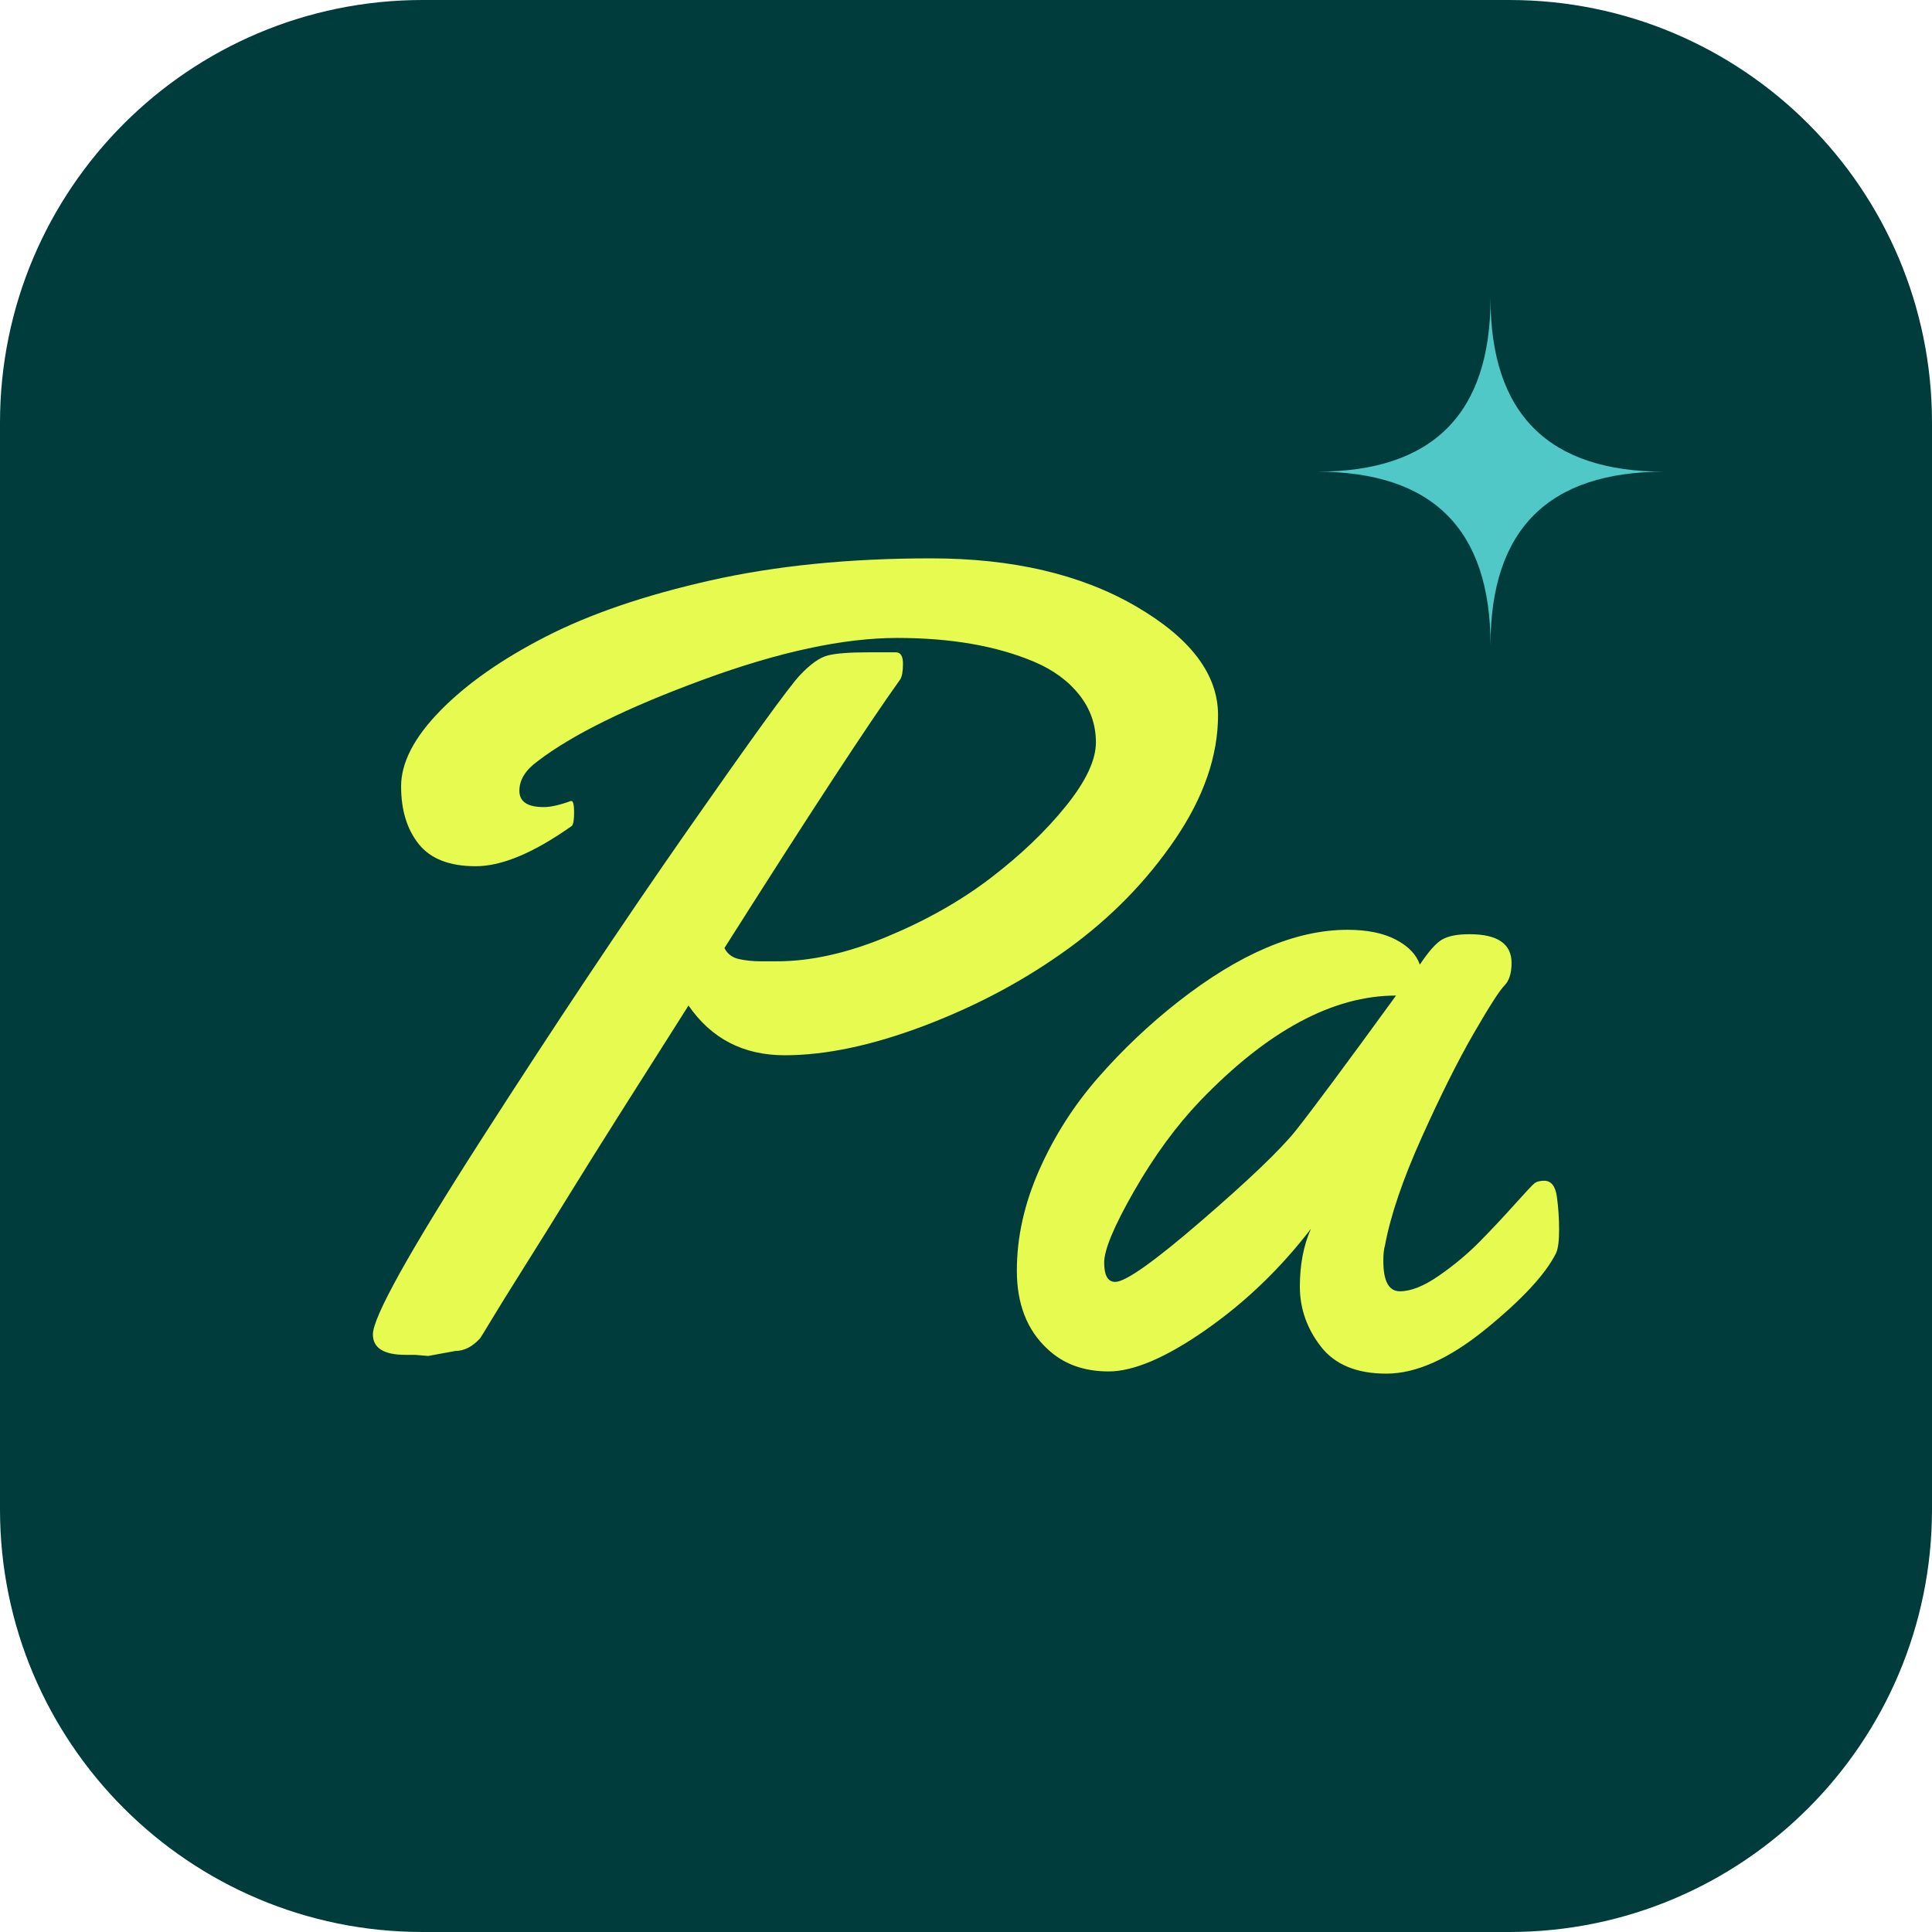
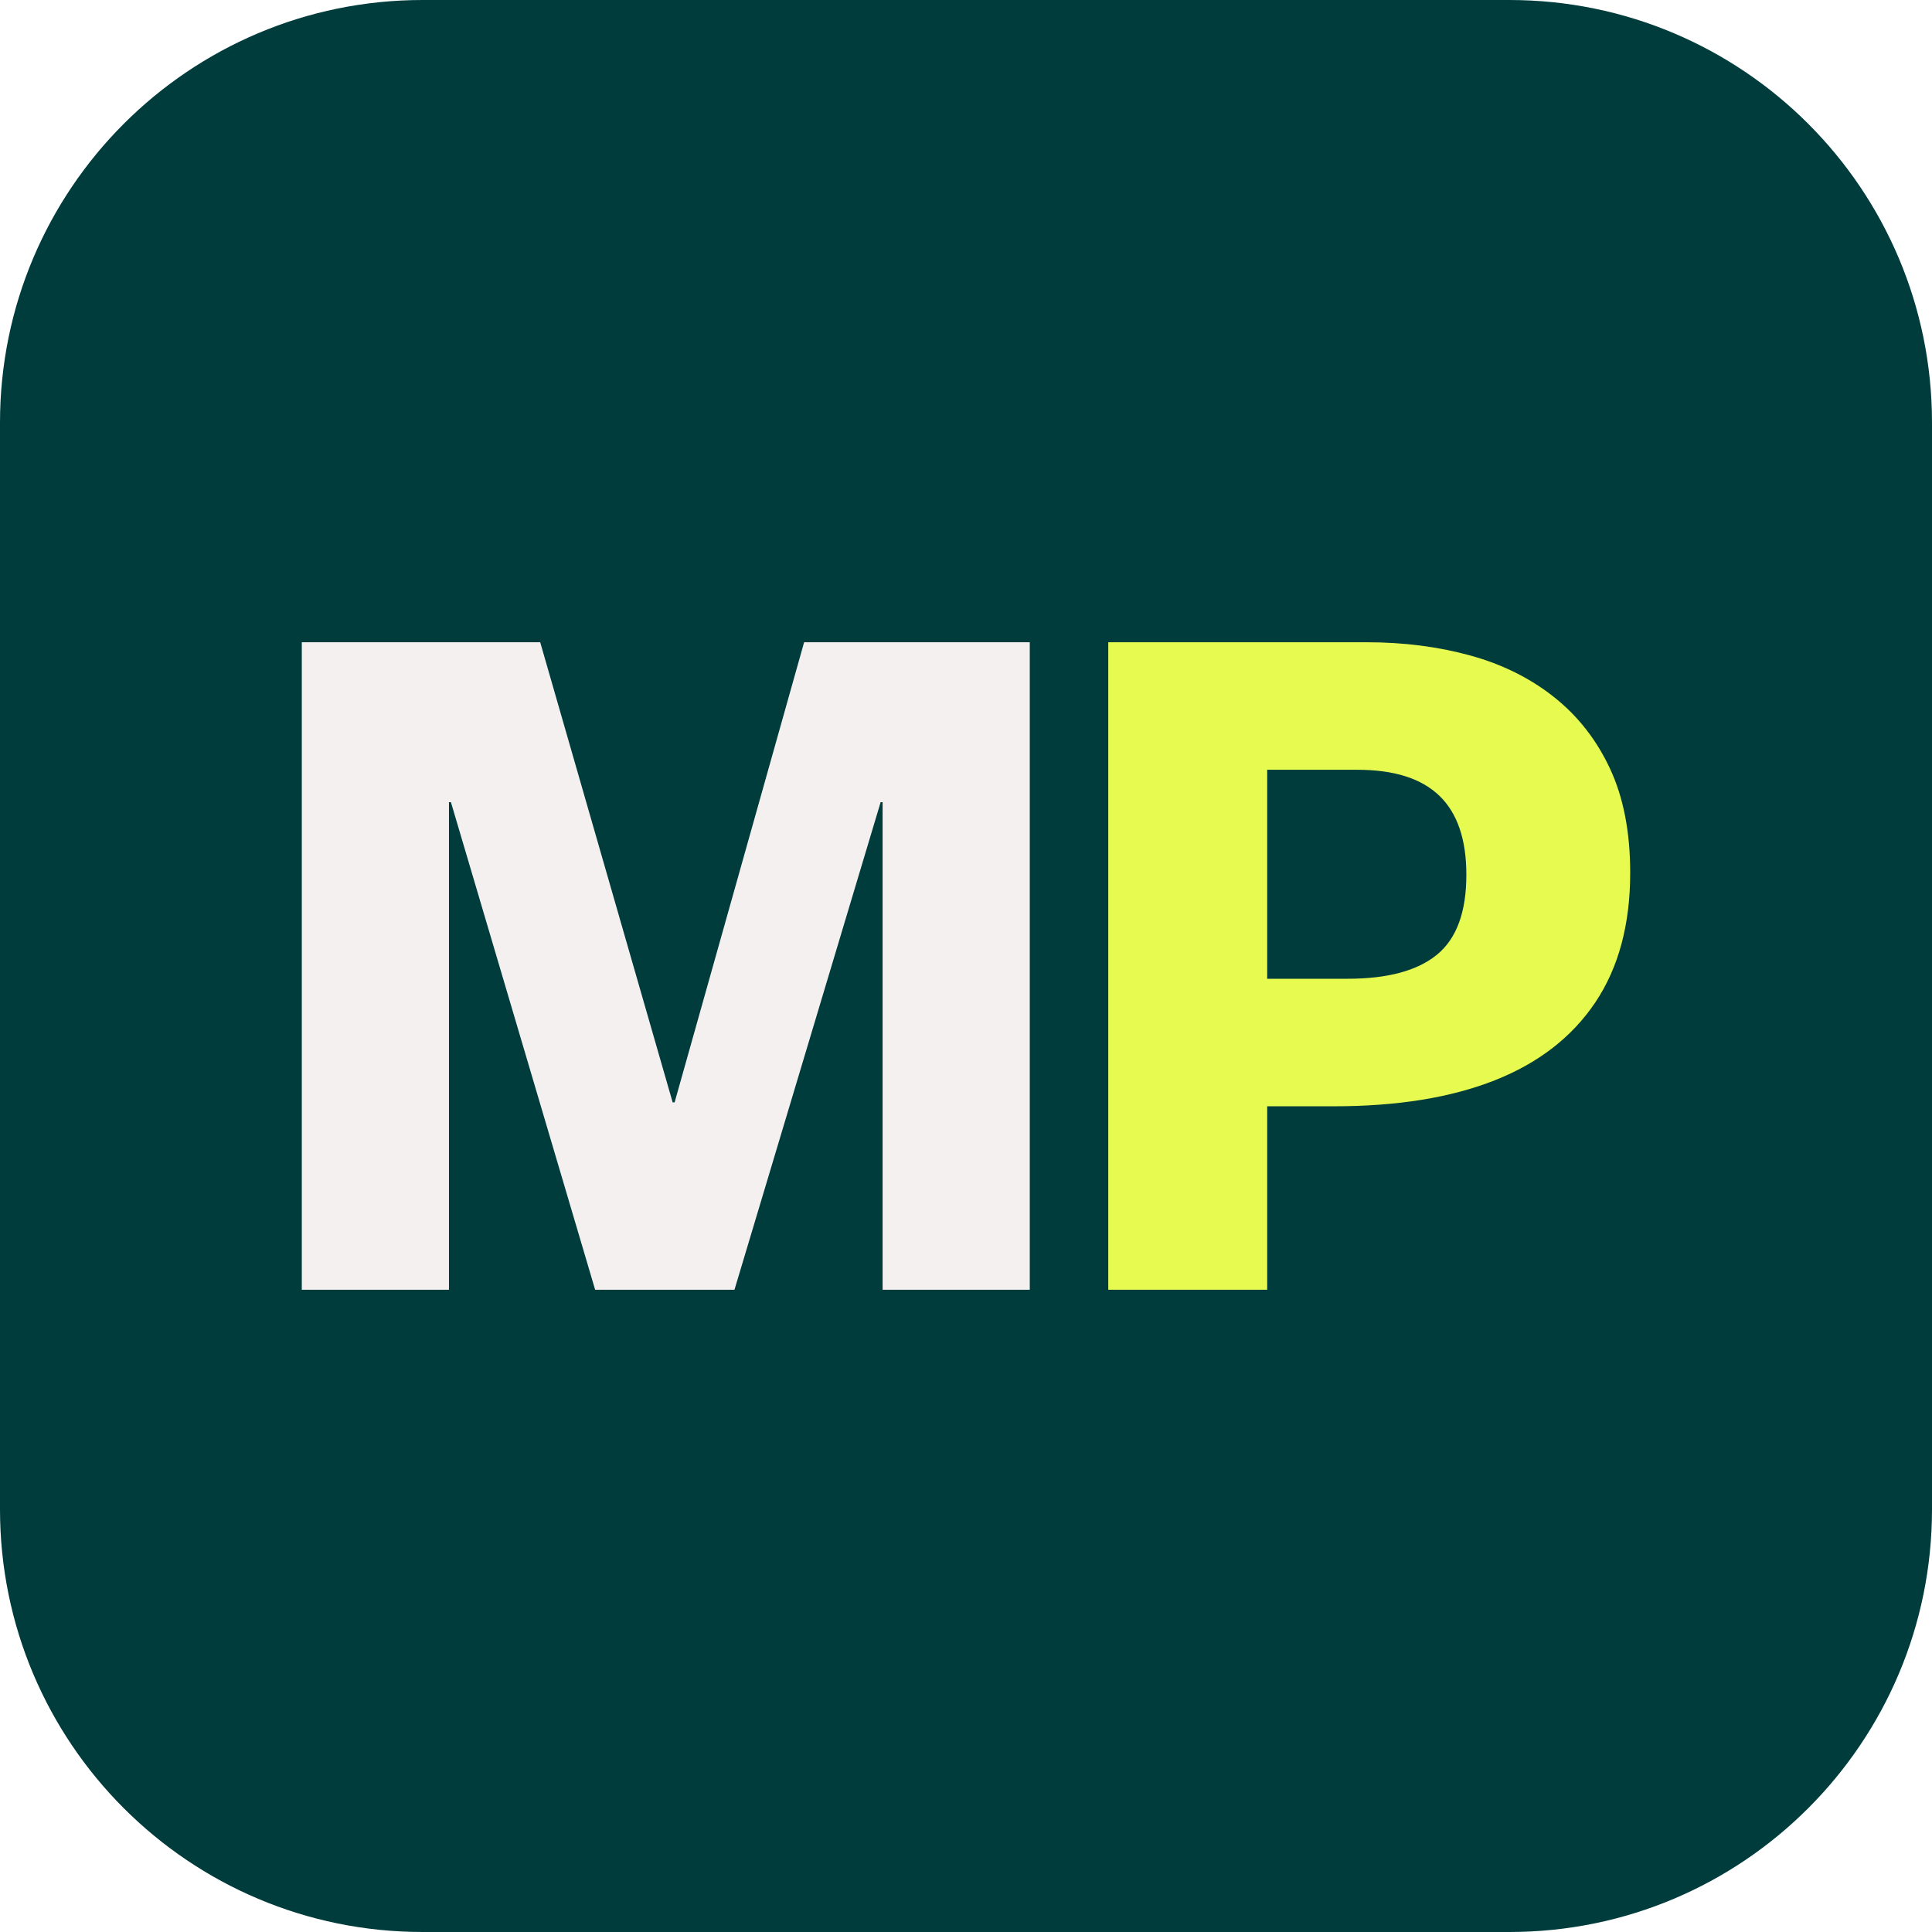
<svg xmlns="http://www.w3.org/2000/svg" width="1024" height="1024" viewBox="0 0 1024 1024" role="img" aria-label="MatchPa">
  <rect width="1024" height="1024" rx="224" fill="#003c3c" />
-   <path fill="#e6fa50" d="M284.95 403.46Q275.28 410.49 275.28 419.13Q275.28 427.77 288.17 427.77Q293.74 427.77 302.53 424.55L302.82 424.55Q304.29 424.55 304.29 430.55Q304.29 436.56 303.11 437.73Q272.94 459.12 252.14 459.12Q231.34 459.12 221.96 447.4Q212.59 435.68 212.59 416.79Q212.59 397.89 233.39 376.65Q254.19 355.41 289.34 337.39Q324.5 319.37 376.5 307.65Q428.5 295.94 493.4 295.94Q558.29 295.94 601.94 321.28Q645.59 346.62 645.59 378.99Q645.59 411.37 622.89 444.76Q600.18 478.16 566.05 502.92Q531.92 527.67 490.32 543.49Q448.72 559.31 415.91 559.31Q383.09 559.31 364.93 532.95Q320.4 602.97 304.58 628.6Q288.76 654.24 277.77 671.67Q266.79 689.1 260.78 699.06Q254.77 709.02 254.48 709.31Q248.33 716.05 241.3 716.05L226.94 718.69L219.91 718.1L214.93 718.1Q197.64 718.1 197.64 707.26Q197.64 693.49 255.36 603.55Q313.07 513.61 364.2 440.37Q415.32 367.13 423.82 358.04Q432.31 348.96 438.9 347.35Q445.5 345.74 460.14 345.74L474.79 345.74Q478.6 345.74 478.6 351.75Q478.6 357.75 477.14 360.1Q451.36 396.13 383.97 502.48Q386.32 507.17 391.74 508.34Q397.16 509.51 403.31 509.51L411.8 509.51Q438.76 509.51 470.11 496.47Q501.45 483.44 525.18 465.27Q548.91 447.11 564.88 427.33Q580.85 407.56 580.85 393.49Q580.85 379.43 572.06 368.3Q563.27 357.17 548.04 350.72Q518.15 338.12 475.53 338.12Q432.9 338.12 372.69 360.24Q312.49 382.36 284.95 403.46ZM778.89 495.15Q801.16 495.15 801.16 510.39Q801.16 518.59 797.35 522.4Q793.54 526.21 781.09 547.74Q768.64 569.28 753.55 602.82Q738.46 636.37 734.07 660.1Q733.19 663.03 733.19 668.3Q733.19 684.41 741.98 684.41Q750.77 684.41 762.78 676.06Q774.79 667.71 784.17 658.19Q793.54 648.67 802.48 638.71Q811.41 628.75 813.17 627.28Q814.93 625.82 818.45 625.82Q824.01 625.82 825.18 634.31Q826.36 642.81 826.36 651.89Q826.36 660.97 824.6 664.49Q816.1 681.19 787.24 704.63Q758.39 728.06 734.8 728.06Q711.22 728.06 700.09 713.71Q688.95 699.35 688.95 681.92Q688.95 664.49 694.81 651.31Q670.5 682.95 639 704.92Q607.51 726.89 587.59 726.89Q567.66 726.89 555.07 714.88Q538.95 699.94 538.95 673.43Q538.95 646.91 550.82 620.11Q562.68 593.3 582.02 571.18Q601.36 549.06 624.5 530.9Q673.13 492.81 714.15 492.81Q729.97 492.81 739.93 498.08Q749.89 503.36 752.53 511.27Q759.56 500.72 764.39 497.94Q769.23 495.15 778.89 495.15ZM739.93 527.67Q689.83 527.67 636.22 583.34Q617.18 603.26 601.21 631.09Q585.24 658.92 585.24 669.18Q585.24 679.43 591.1 679.43Q599.3 679.43 636.8 647.06Q674.3 614.69 686.61 599.45Q700.09 582.46 739.93 527.67Z" />
-   <path fill="#50c8c8" d="M790 158Q790 250 882 250Q790 250 790 342Q790 250 698 250Q790 250 790 158Z" />
+   <path fill="#f5f0f0" d="M159.96 683.6L159.96 340.4L286.32 340.4L356.52 584.28L357.56 584.28L426.2 340.4L545.8 340.4L545.8 683.6L467.8 683.6L467.8 425.16L466.76 425.16L389.28 683.6L315.44 683.6L239 425.16L237.96 425.16L237.96 683.6Z" />
+   <path fill="#e6fa50" d="M650.32 586.36L650.32 518.76L714.28 518.76Q746 518.76 761.6 506.02Q777.2 493.28 777.2 463.64Q777.2 435.56 762.9 421.78Q748.6 408 719.48 408L650.32 408L650.32 340.4L724.16 340.4Q753.8 340.4 779.28 347.42Q804.76 354.44 823.74 369.52Q842.72 384.6 853.38 407.48Q864.04 430.36 864.04 462.6Q864.04 503.68 845.58 531.24Q827.12 558.8 792.28 572.58Q757.44 586.36 707 586.36ZM587.4 683.6L587.4 340.4L671.64 340.4L671.64 683.6Z" />
</svg>
